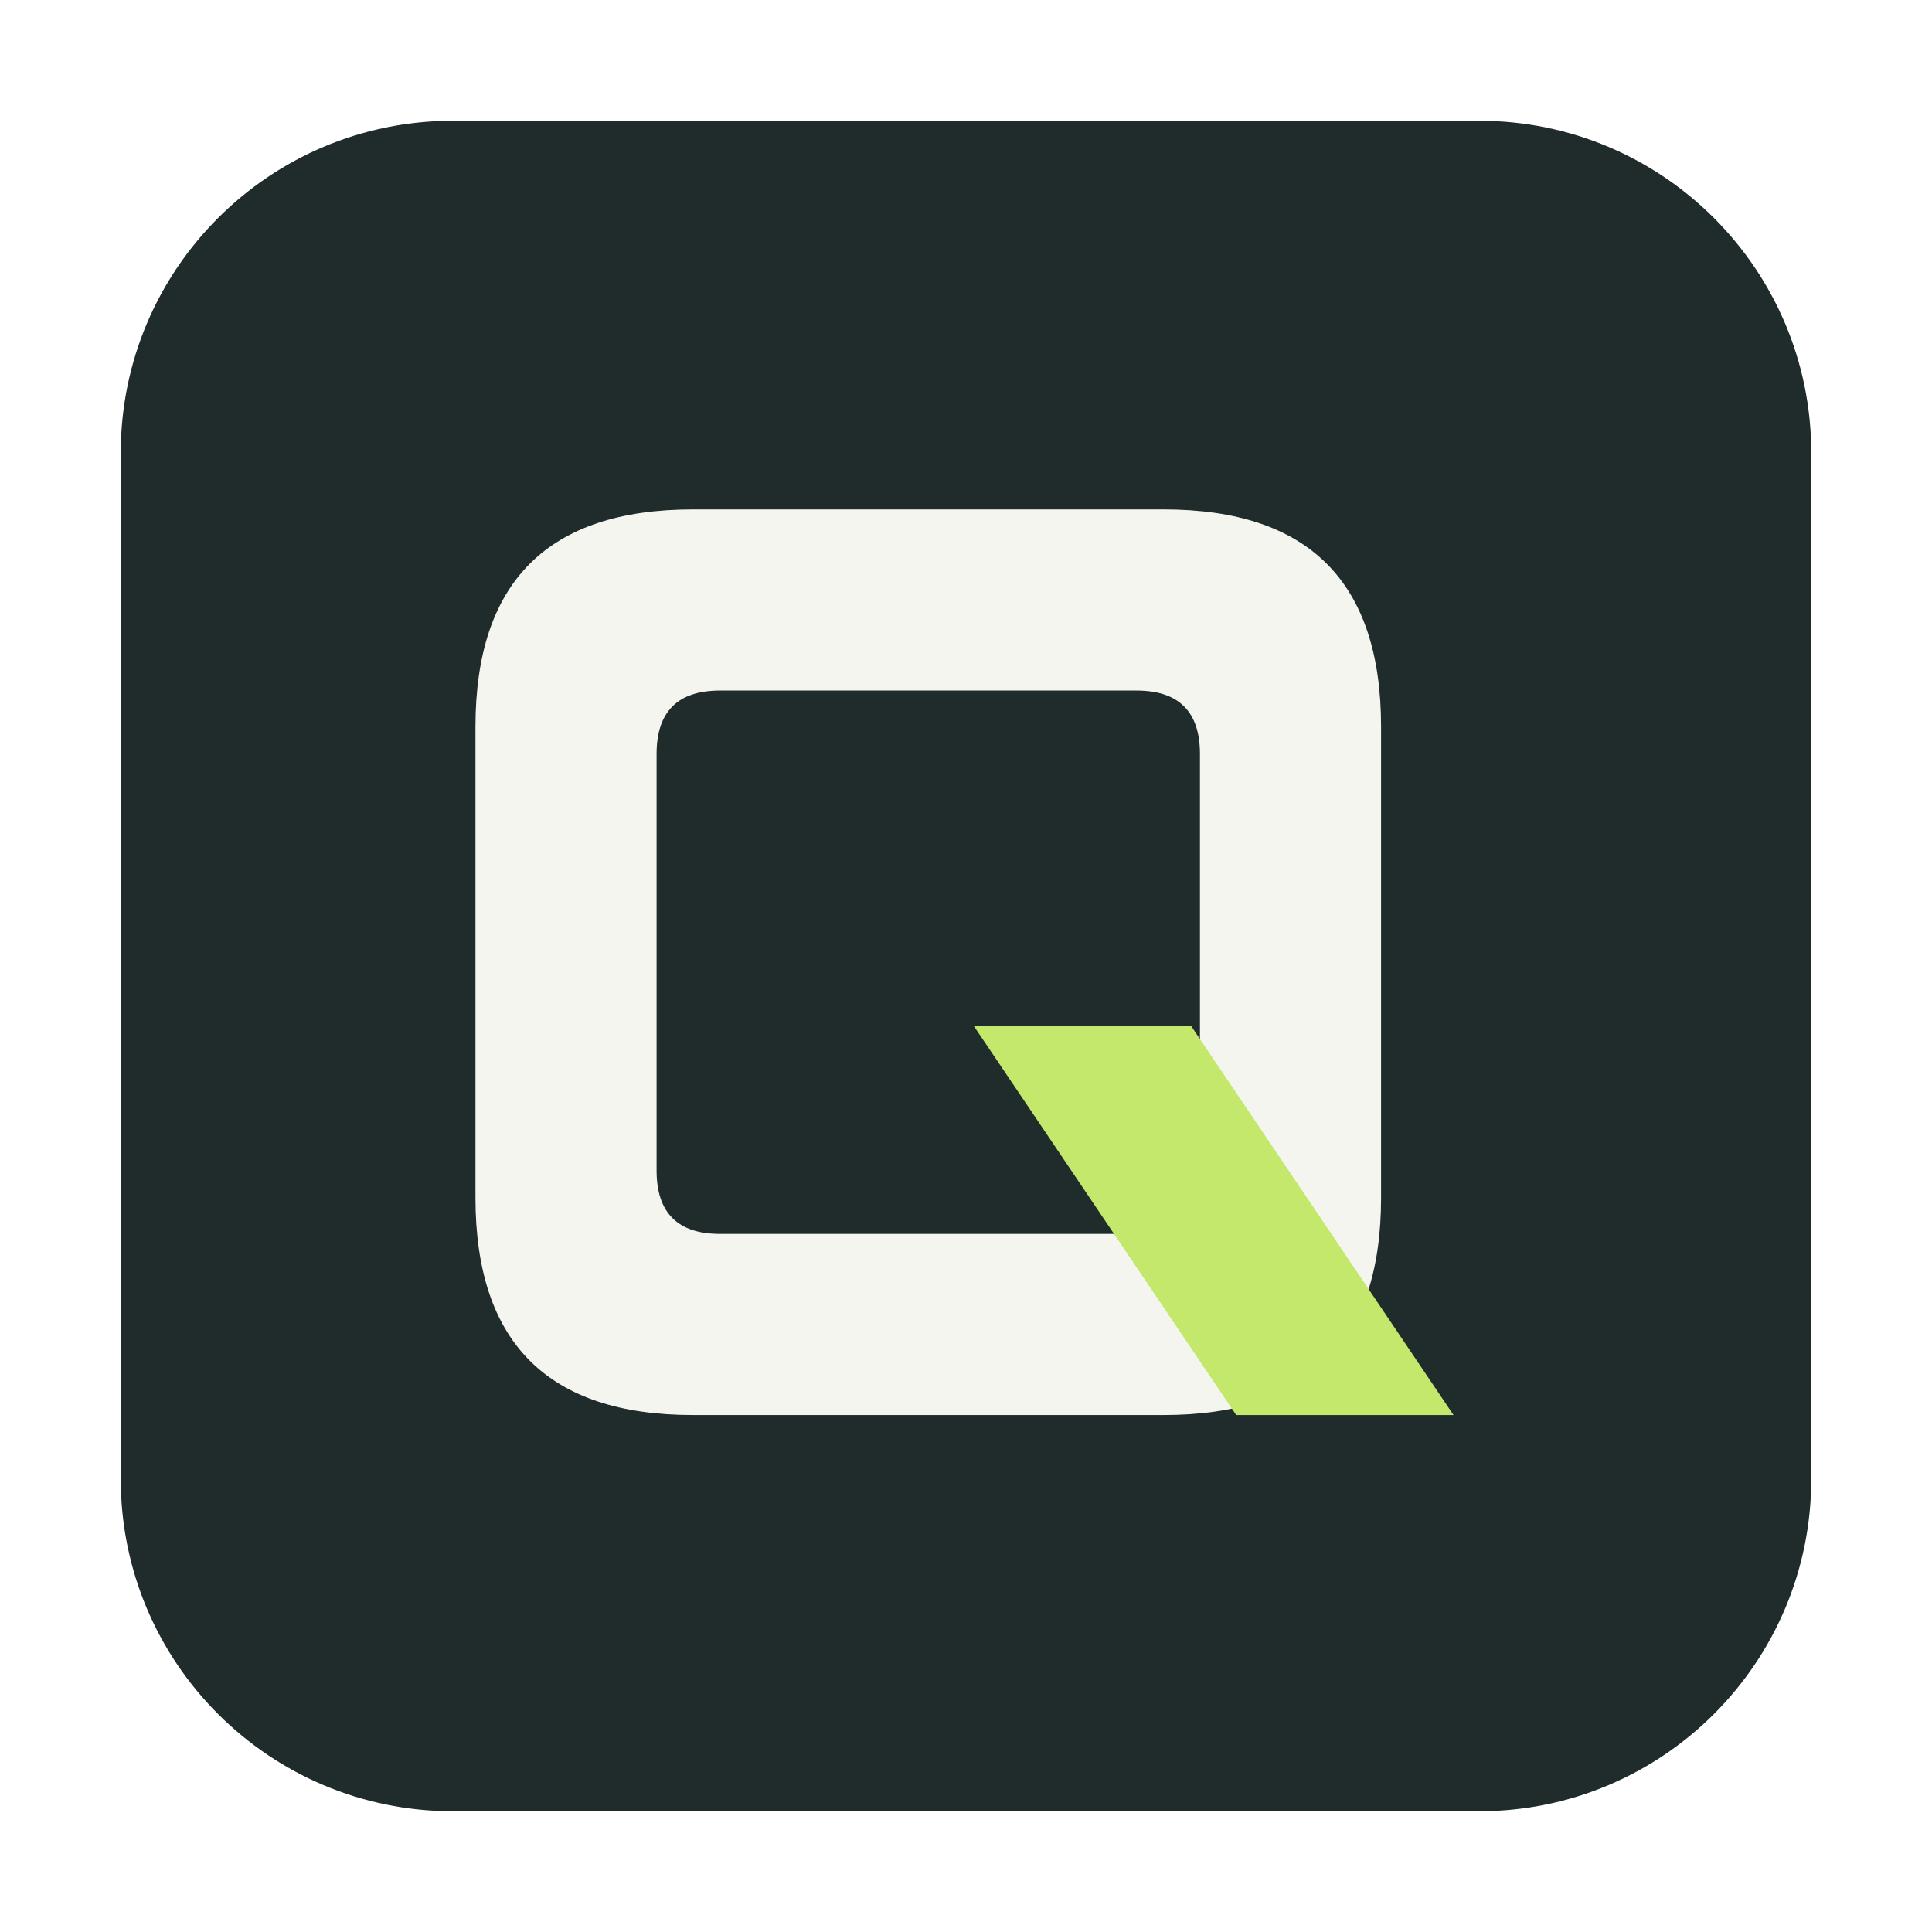
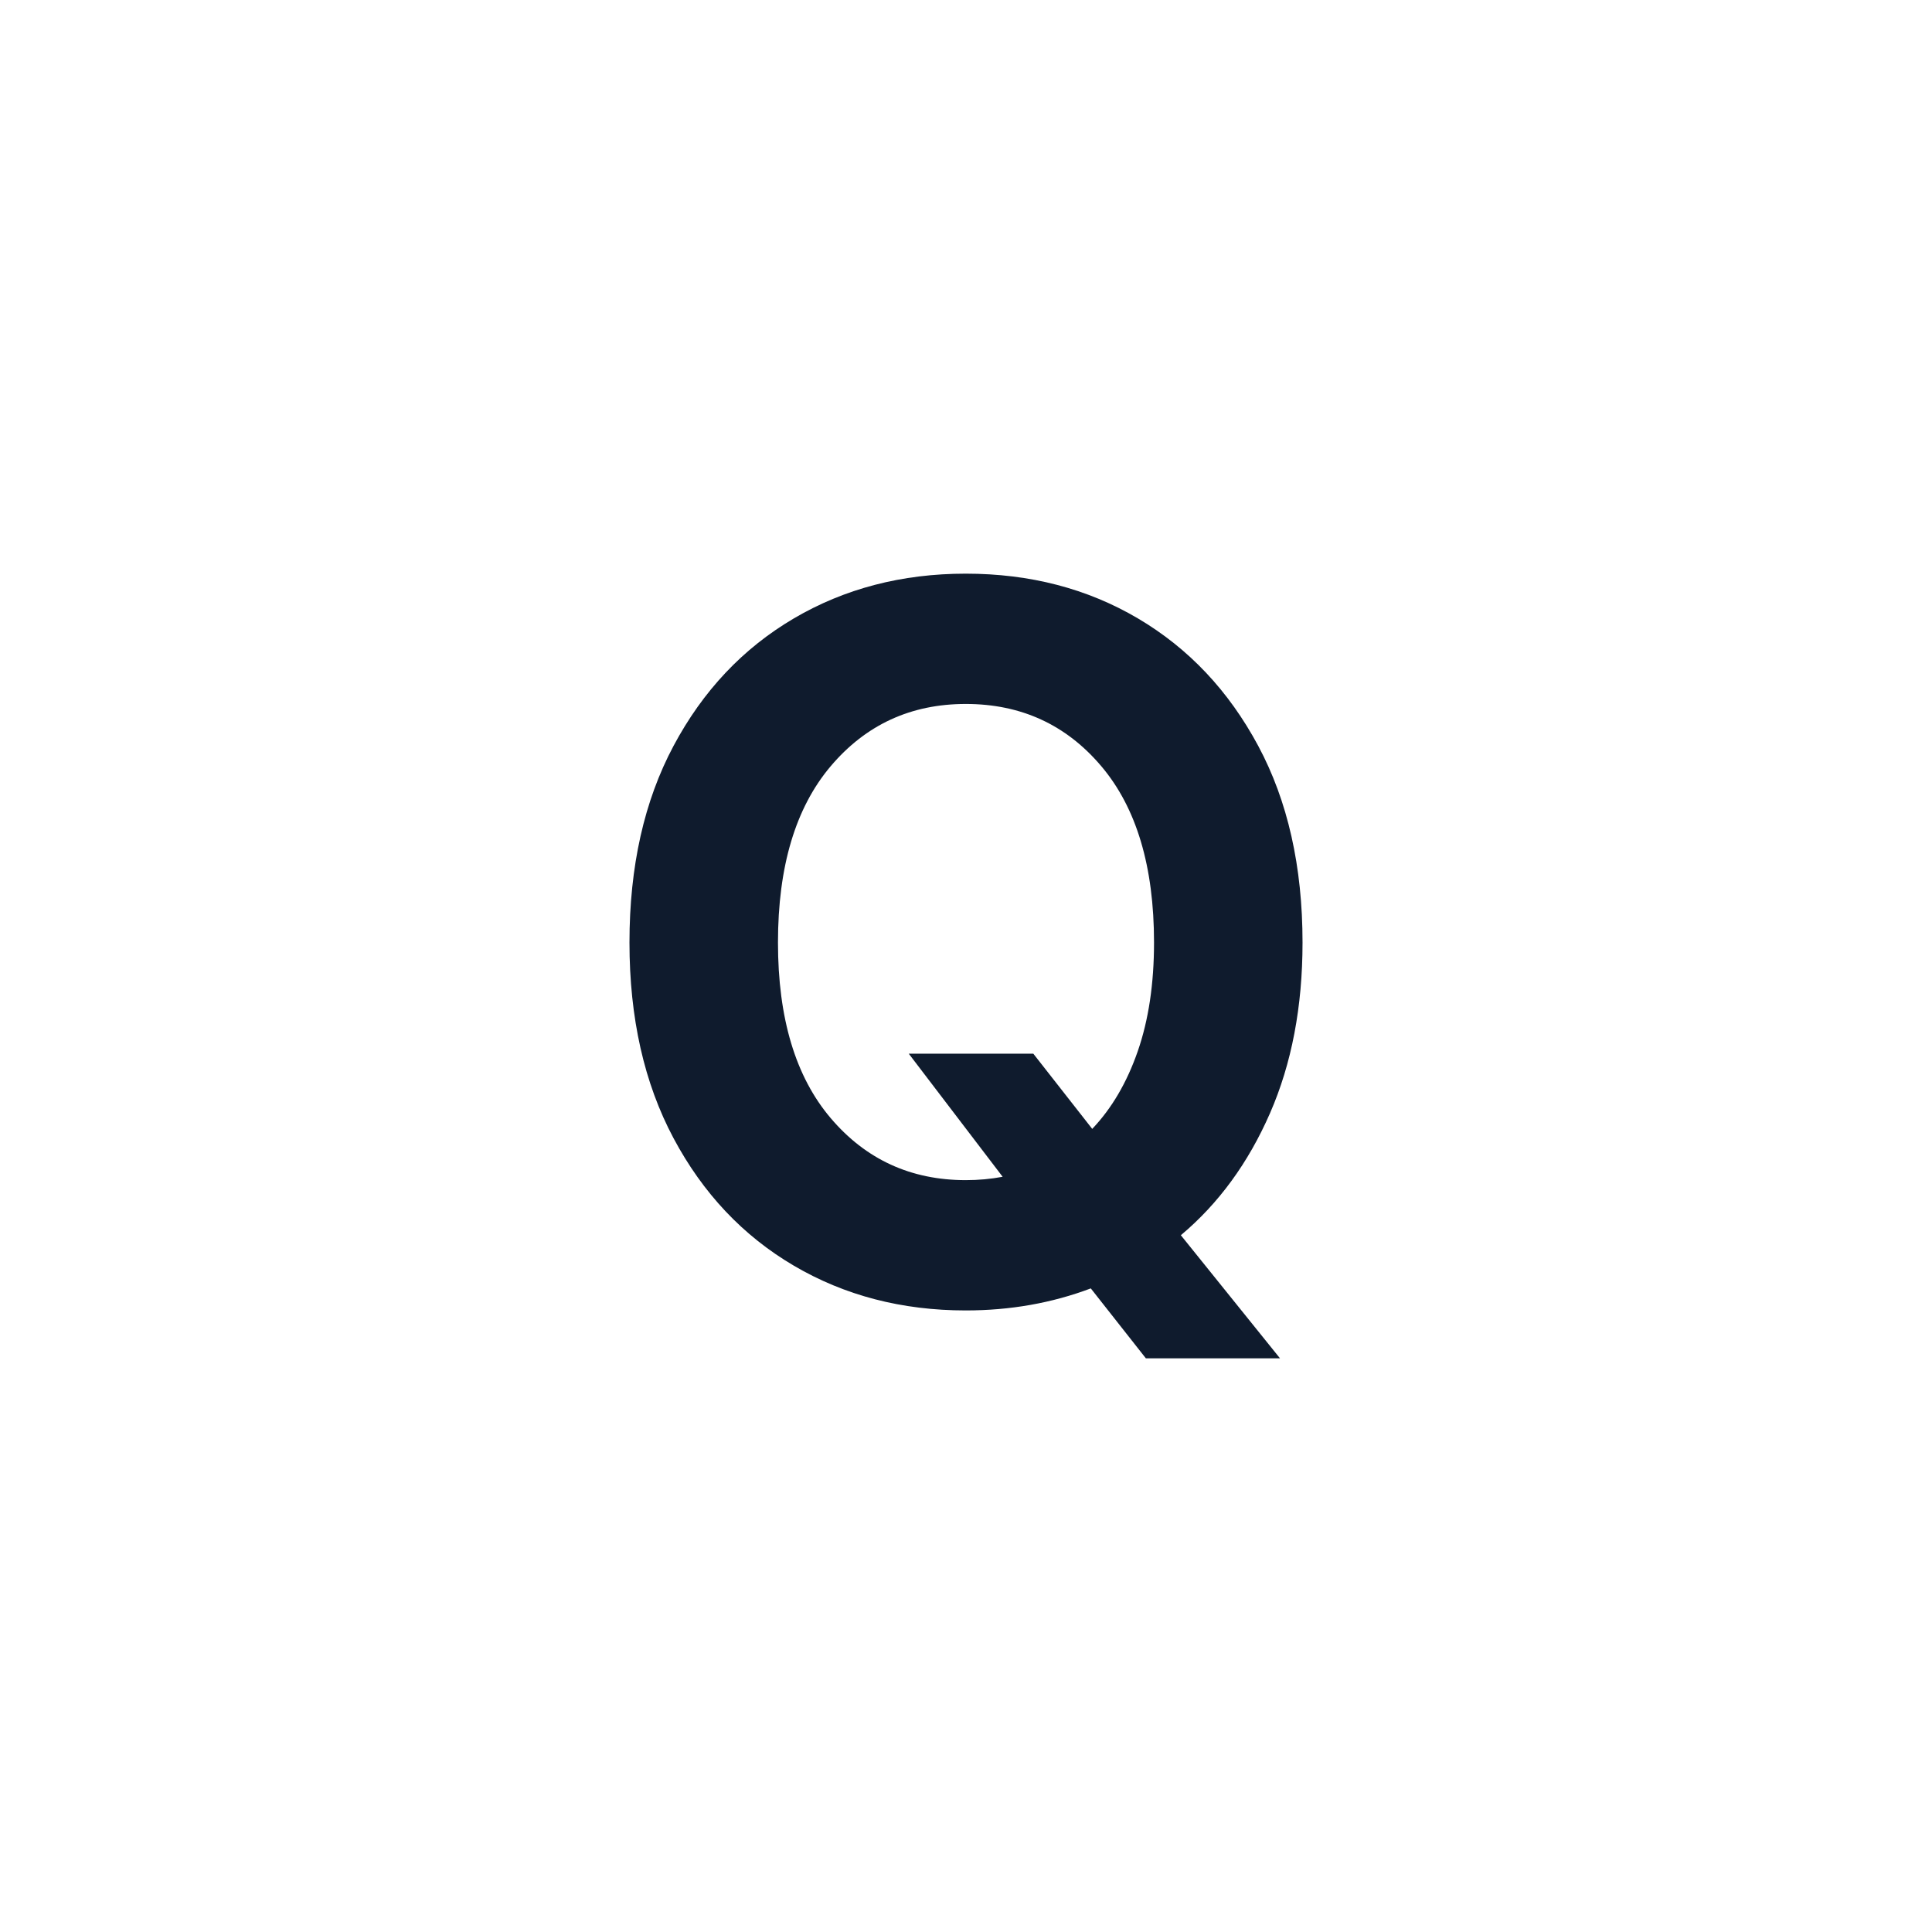
- <svg xmlns="http://www.w3.org/2000/svg" width="1024" height="1024" viewBox="0 0 1024 1024" role="img" aria-label="QBEE — Real Estate Development">
-   <rect x="64" y="64" width="896" height="896" rx="176" fill="#202B2C" />
-   <g transform="translate(252 270) scale(4.8)">
-     <path fill="#F4F5EF" fill-rule="evenodd" d="M24 0H76Q100 0 100 24V76Q100 100 76 100H24Q0 100 0 76V24Q0 0 24 0ZM27 20Q20 20 20 27V73Q20 80 27 80H73Q80 80 80 73V27Q80 20 73 20Z" />
-     <path fill="#C4E86B" d="M55 57H79L108 100H84Z" />
+ <svg xmlns="http://www.w3.org/2000/svg" width="1024" height="1024" viewBox="0 0 1024 1024" role="img" aria-label="QBEE Development">
+   <g transform="translate(317.6348 688.4648)">
+     <path transform="translate(0 0) scale(0.2539062 -0.2539062)" d="M765 -24Q565 -24 406.0 69.5Q247 163 155.0 335.5Q63 508 63 744Q63 982 155.0 1154.5Q247 1327 406.0 1420.5Q565 1514 765 1514Q966 1514 1124.5 1420.5Q1283 1327 1375.5 1154.5Q1468 982 1468 744Q1468 543 1400.0 387.5Q1332 232 1214 133L1421 -124H1141L1026 22Q904 -24 765 -24ZM646 512H906L1029 355Q1090 419 1124.0 517.0Q1158 615 1158 744Q1158 982 1048.0 1112.0Q938 1242 765 1242Q593 1242 483.0 1112.0Q373 982 373 744Q373 507 483.0 377.5Q593 248 765 248Q805 248 842 255Z" fill="#0F1B2D" />
  </g>
</svg>
